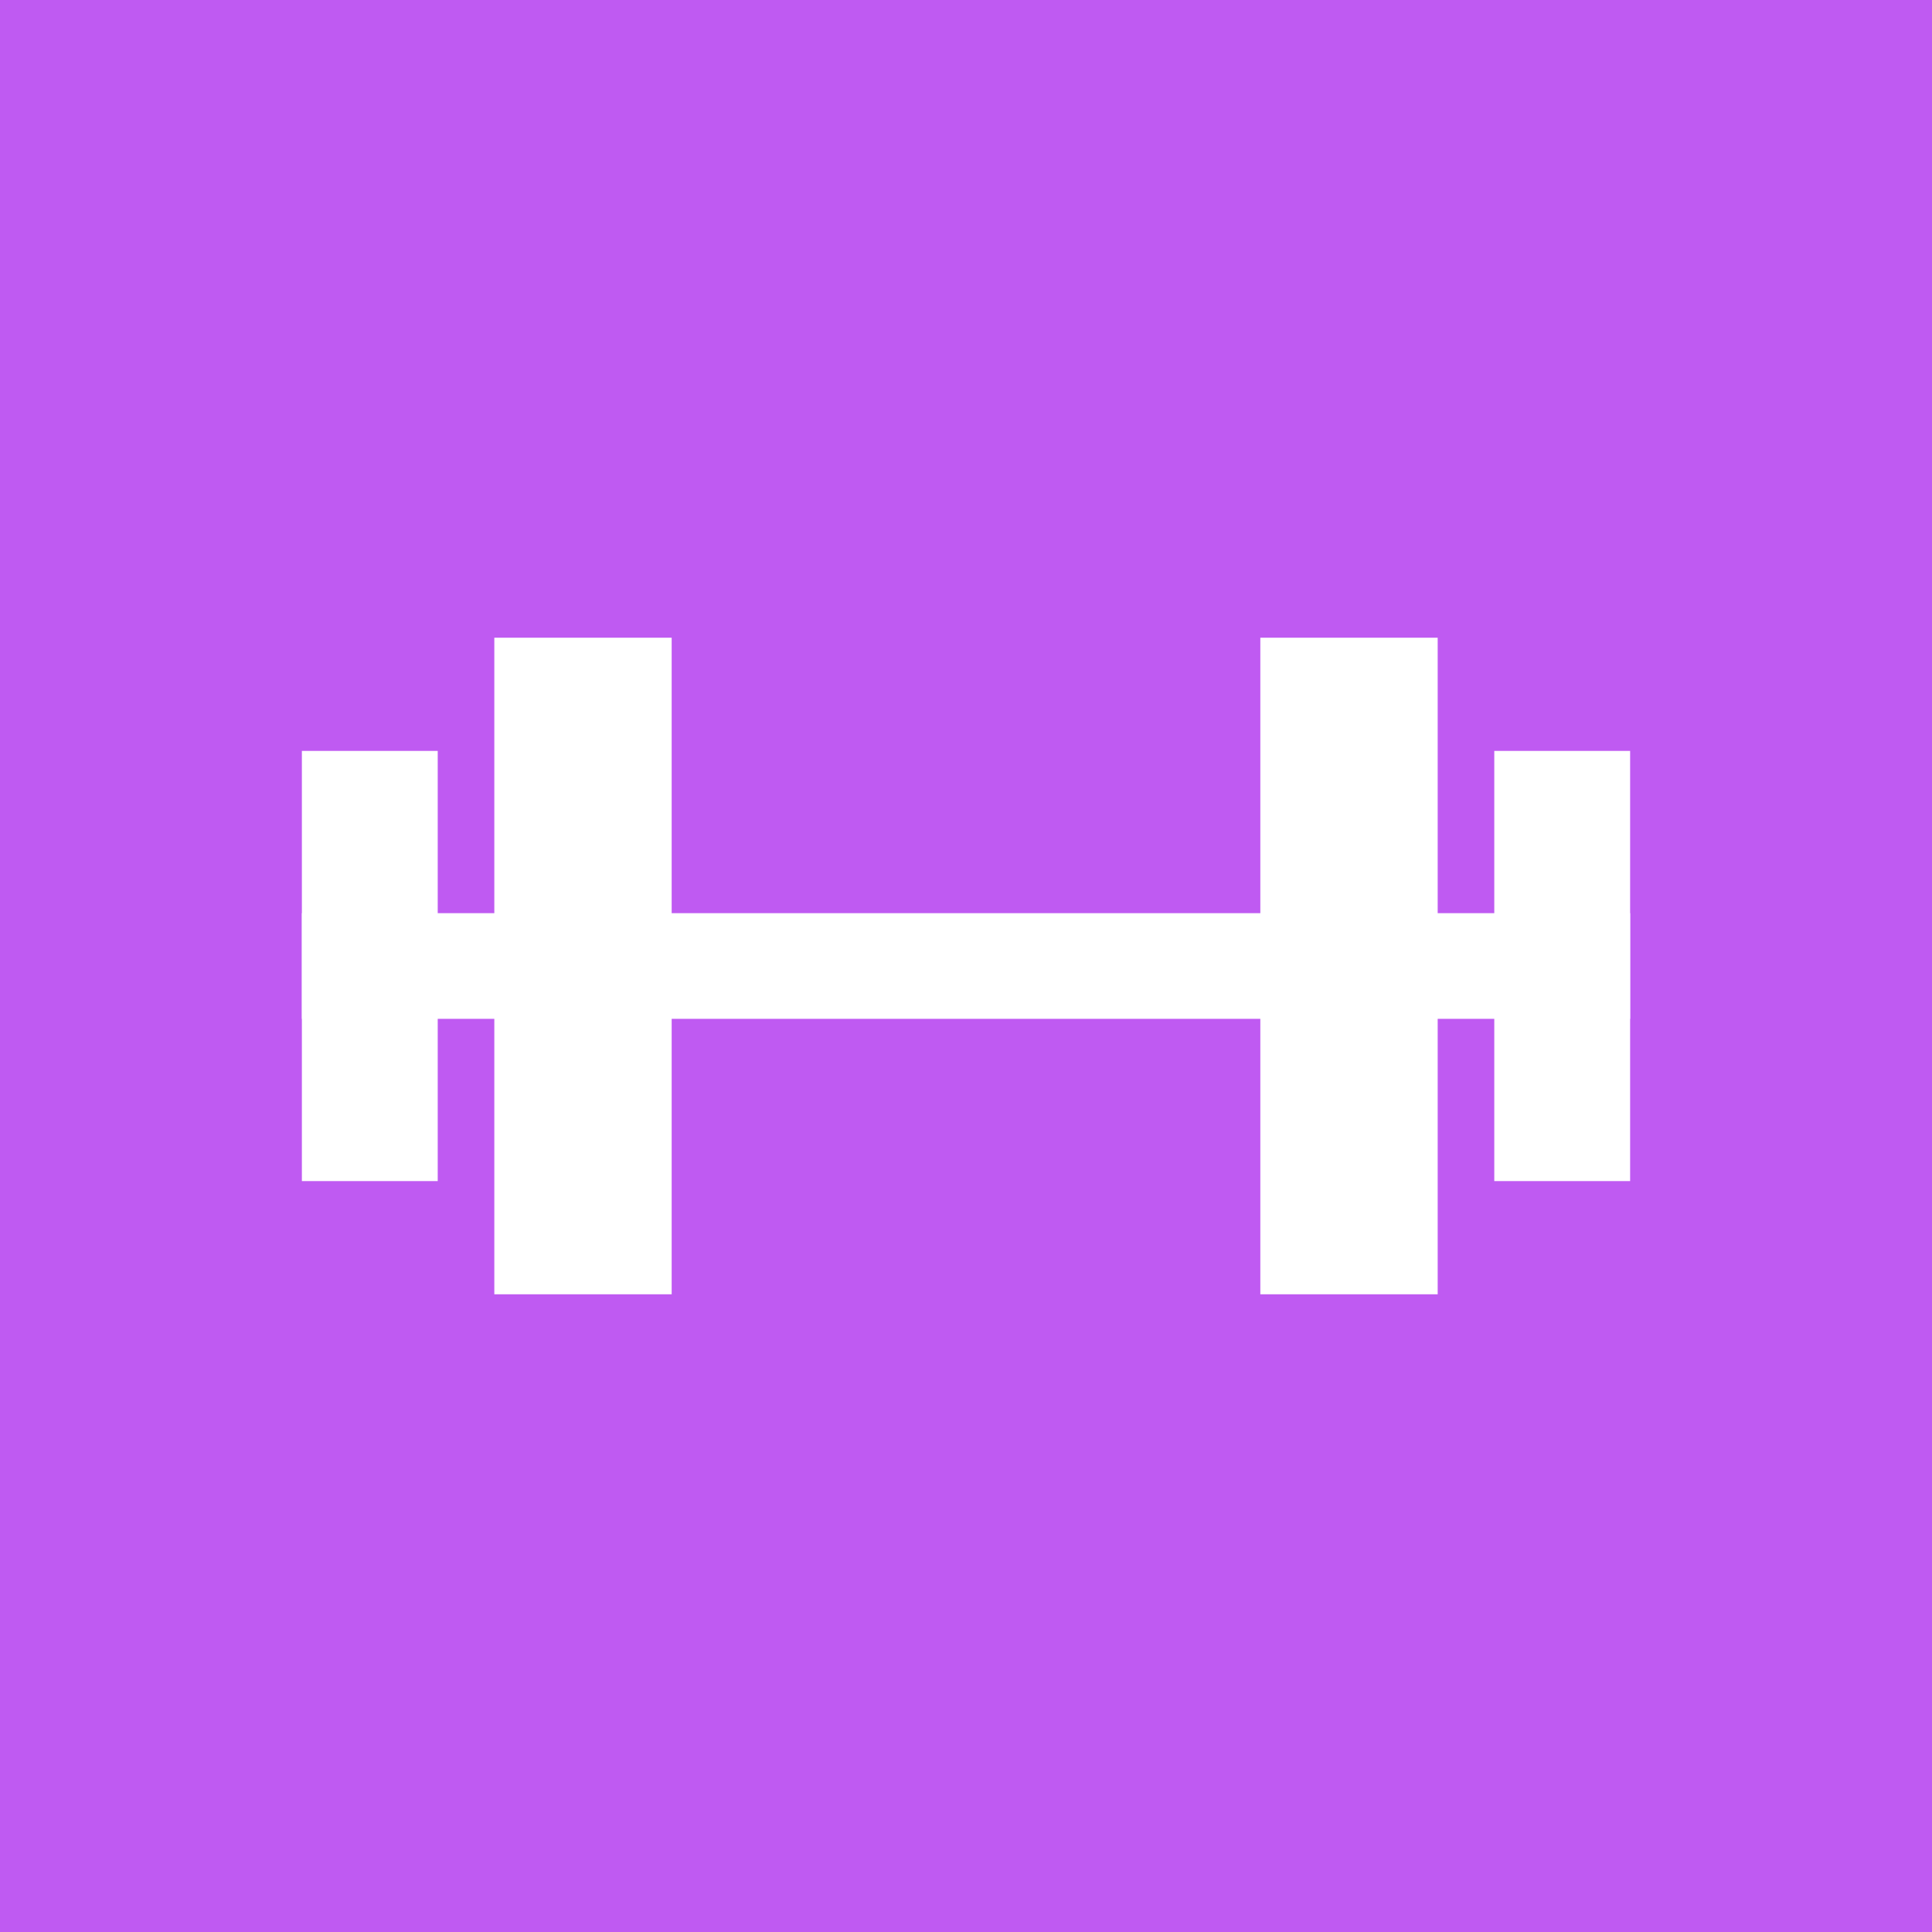
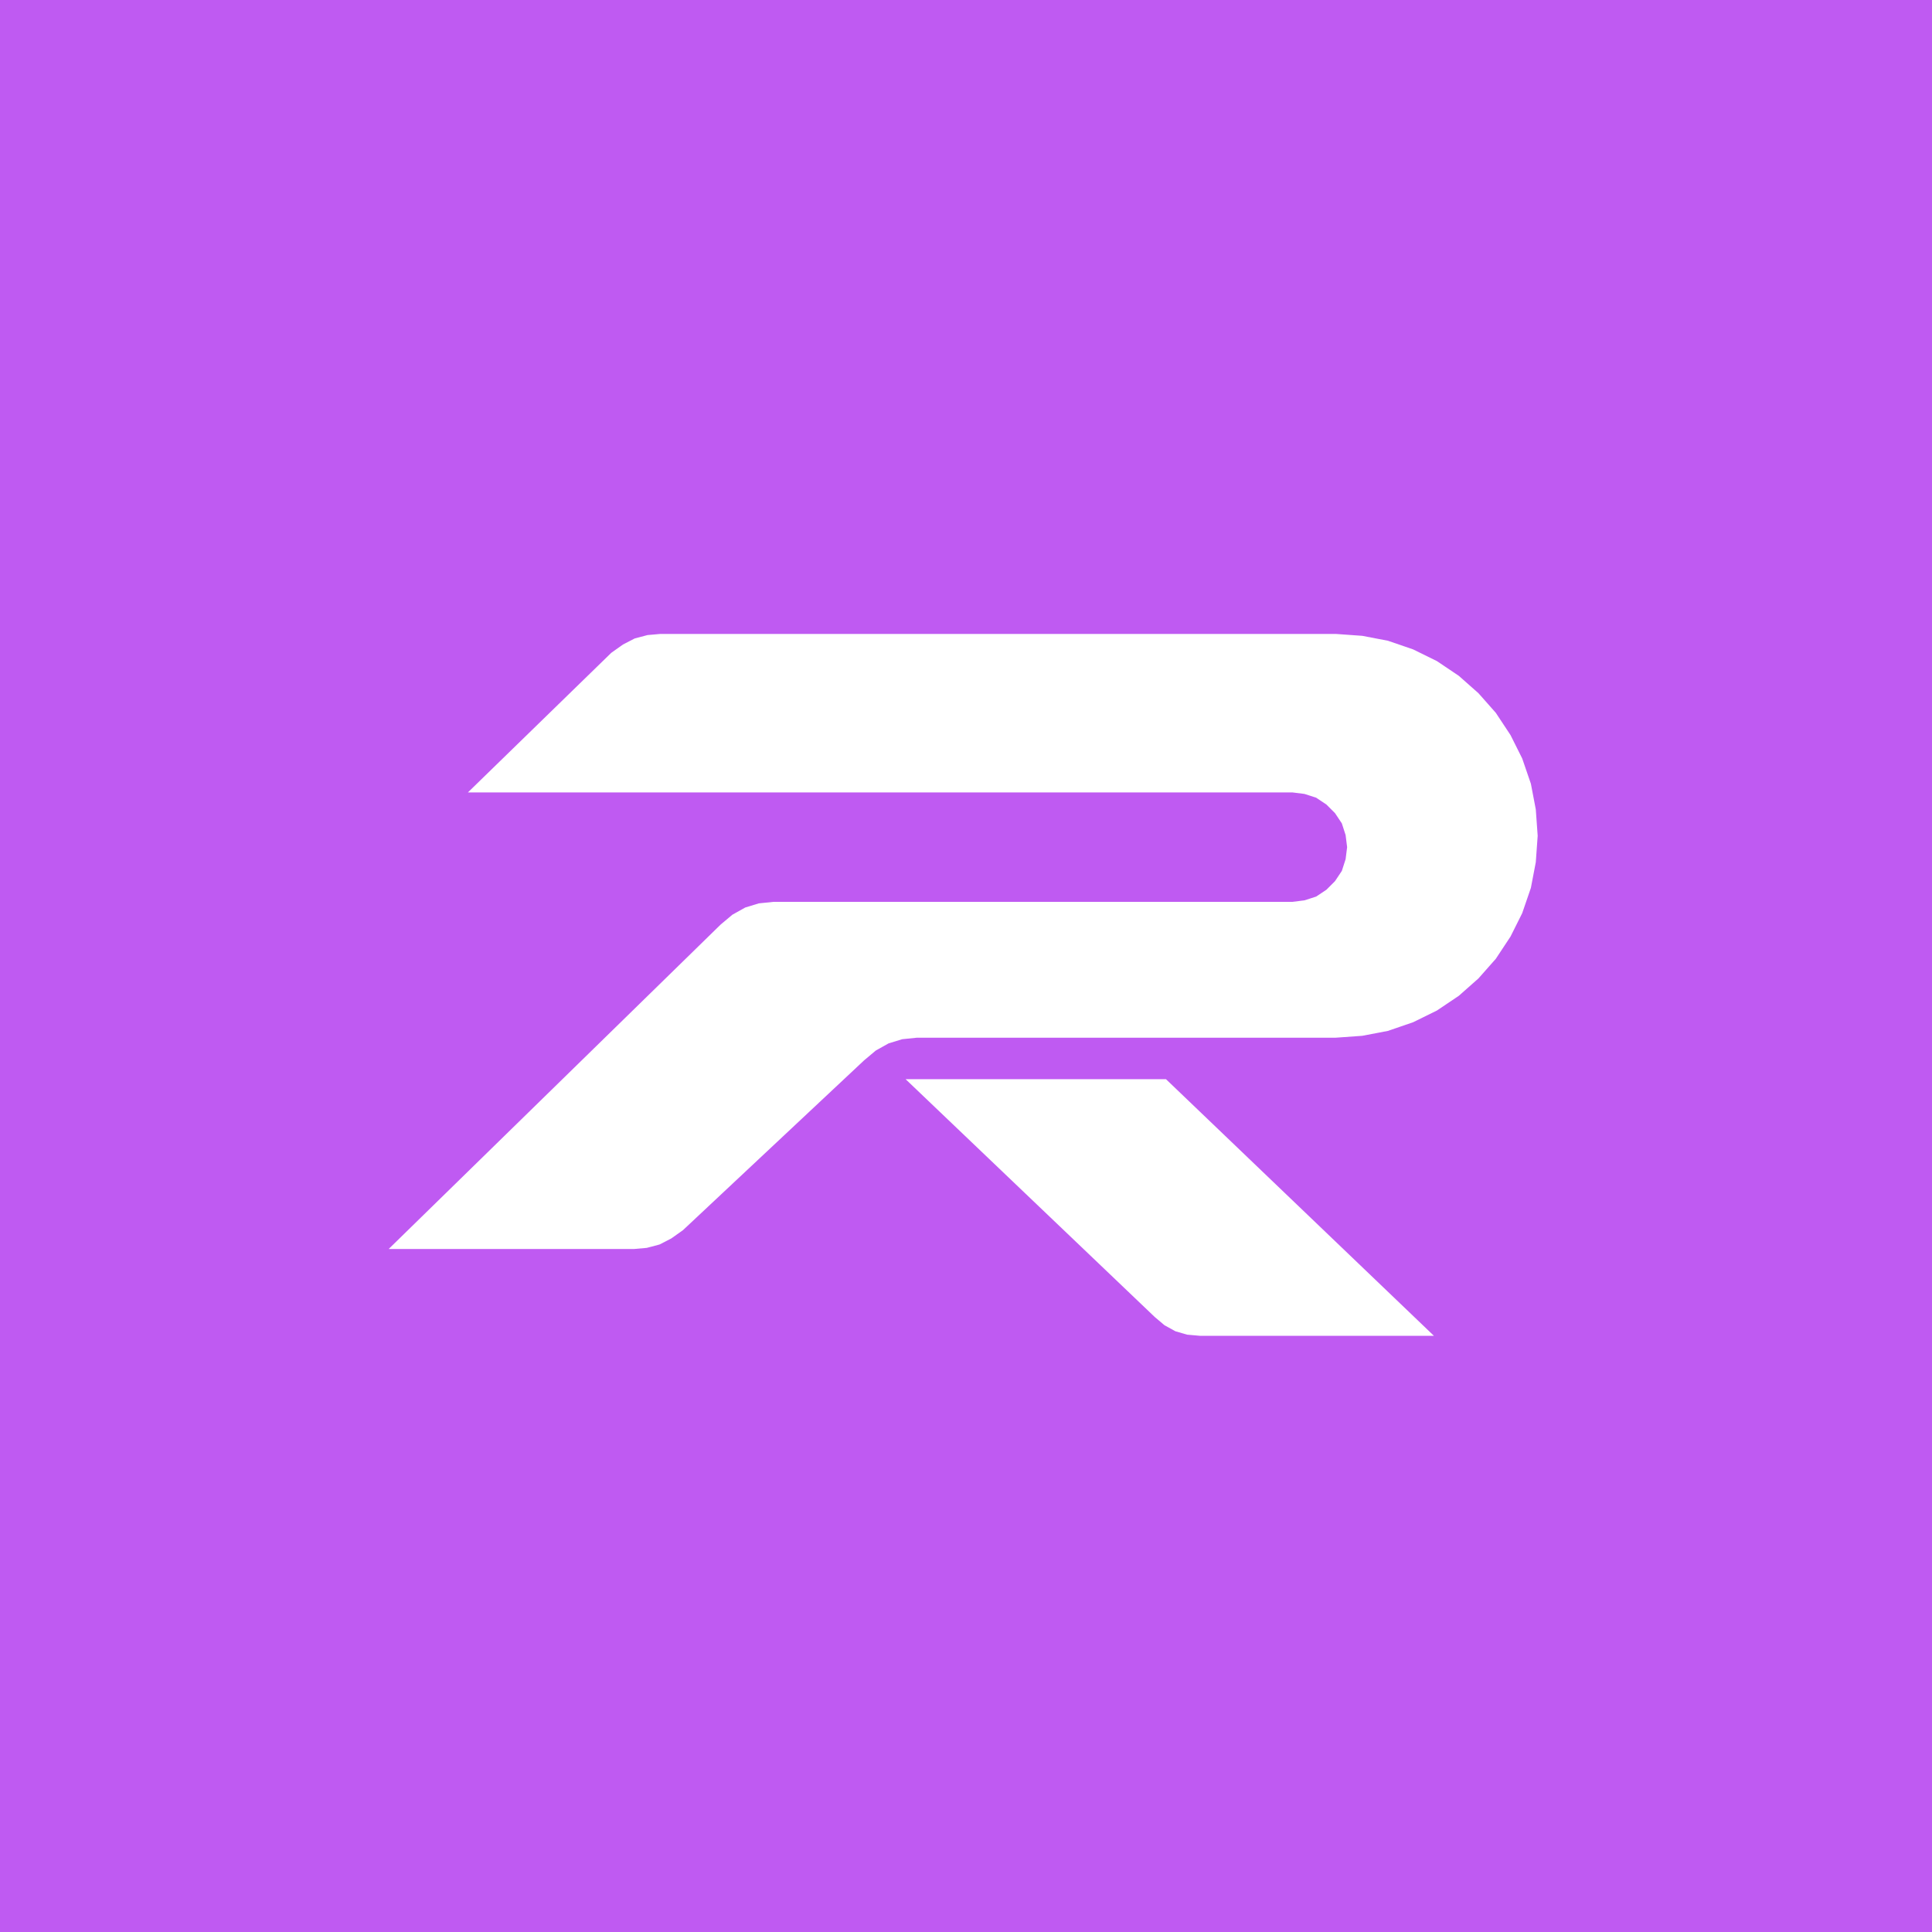
<svg xmlns="http://www.w3.org/2000/svg" width="1024" height="1024" viewBox="0 0 512 512">
  <rect width="512" height="512" fill="#bf5af2" />
  <g fill="#ffffff">
-     <rect x="80" y="242" width="352" height="28" />
-     <rect x="80" y="199" width="36" height="114" />
-     <rect x="131" y="169" width="47" height="174" />
-     <rect x="334" y="169" width="47" height="174" />
-     <rect x="396" y="199" width="36" height="114" />
+     <polygon points="124.0,210.0 162.0,173.0 165.1,170.8 168.2,169.2 171.6,168.3 175.0,168.0 354.0,168.0 361.0,168.5 367.8,169.8 374.5,172.1 380.8,175.2 386.6,179.1 391.8,183.7 396.4,188.9 400.3,194.8 403.4,201.0 405.7,207.7 407.0,214.5 407.5,221.5 407.0,228.5 405.7,235.3 403.4,242.0 400.3,248.2 396.4,254.1 391.8,259.3 386.6,263.9 380.8,267.8 374.5,270.9 367.8,273.2 361.0,274.5 354.0,275.0 243.0,275.0 239.1,275.4 235.5,276.5 232.1,278.4 229.0,281.0 181.0,326.0 177.9,328.2 174.8,329.8 171.4,330.7 168.0,331.0 103.0,331.0 191.0,245.0 194.1,242.4 197.5,240.5 201.1,239.4 205.0,239.0 342.5,239.0 345.7,238.6 348.8,237.6 351.5,235.8 353.8,233.5 355.6,230.8 356.6,227.7 357.0,224.5 356.6,221.3 355.6,218.2 353.8,215.5 351.5,213.2 348.8,211.4 345.7,210.4 342.5,210.0" />
+     <polygon points="240.0,286.0 309.0,286.0 380.0,354.0 318.0,354.0 314.6,353.7 311.5,352.8 308.6,351.2 306.0,349.0" />
  </g>
</svg>
